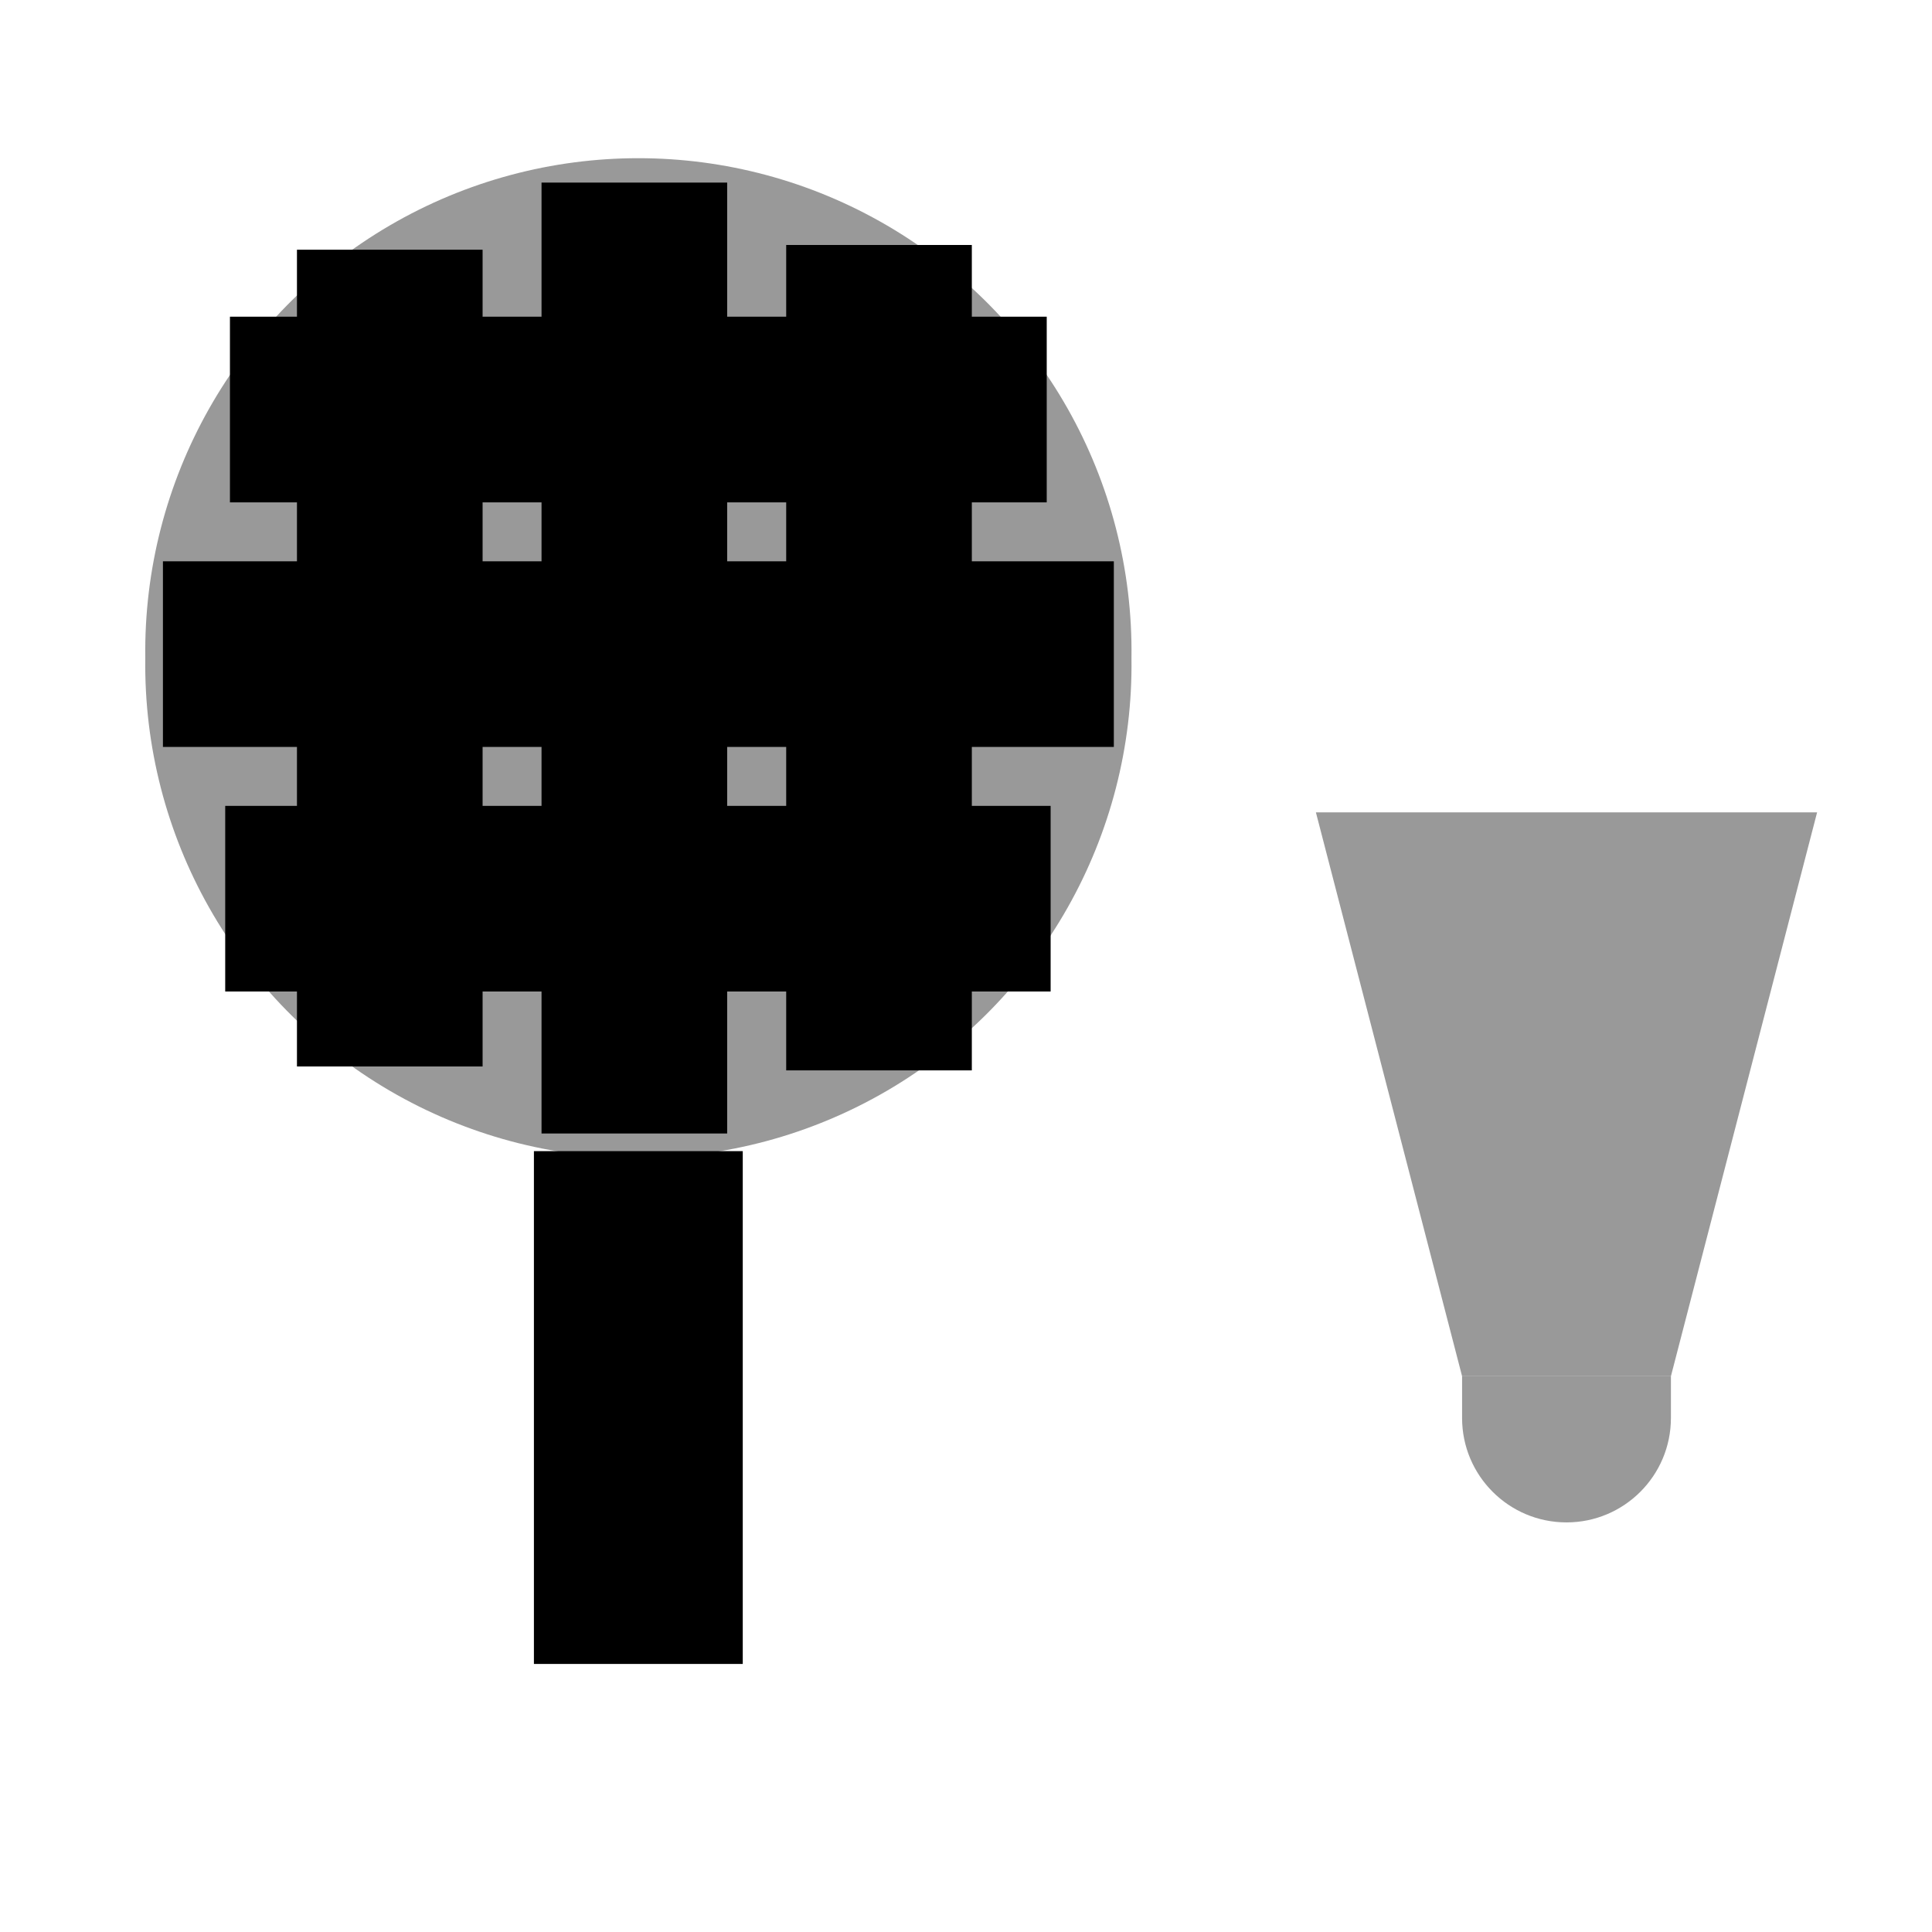
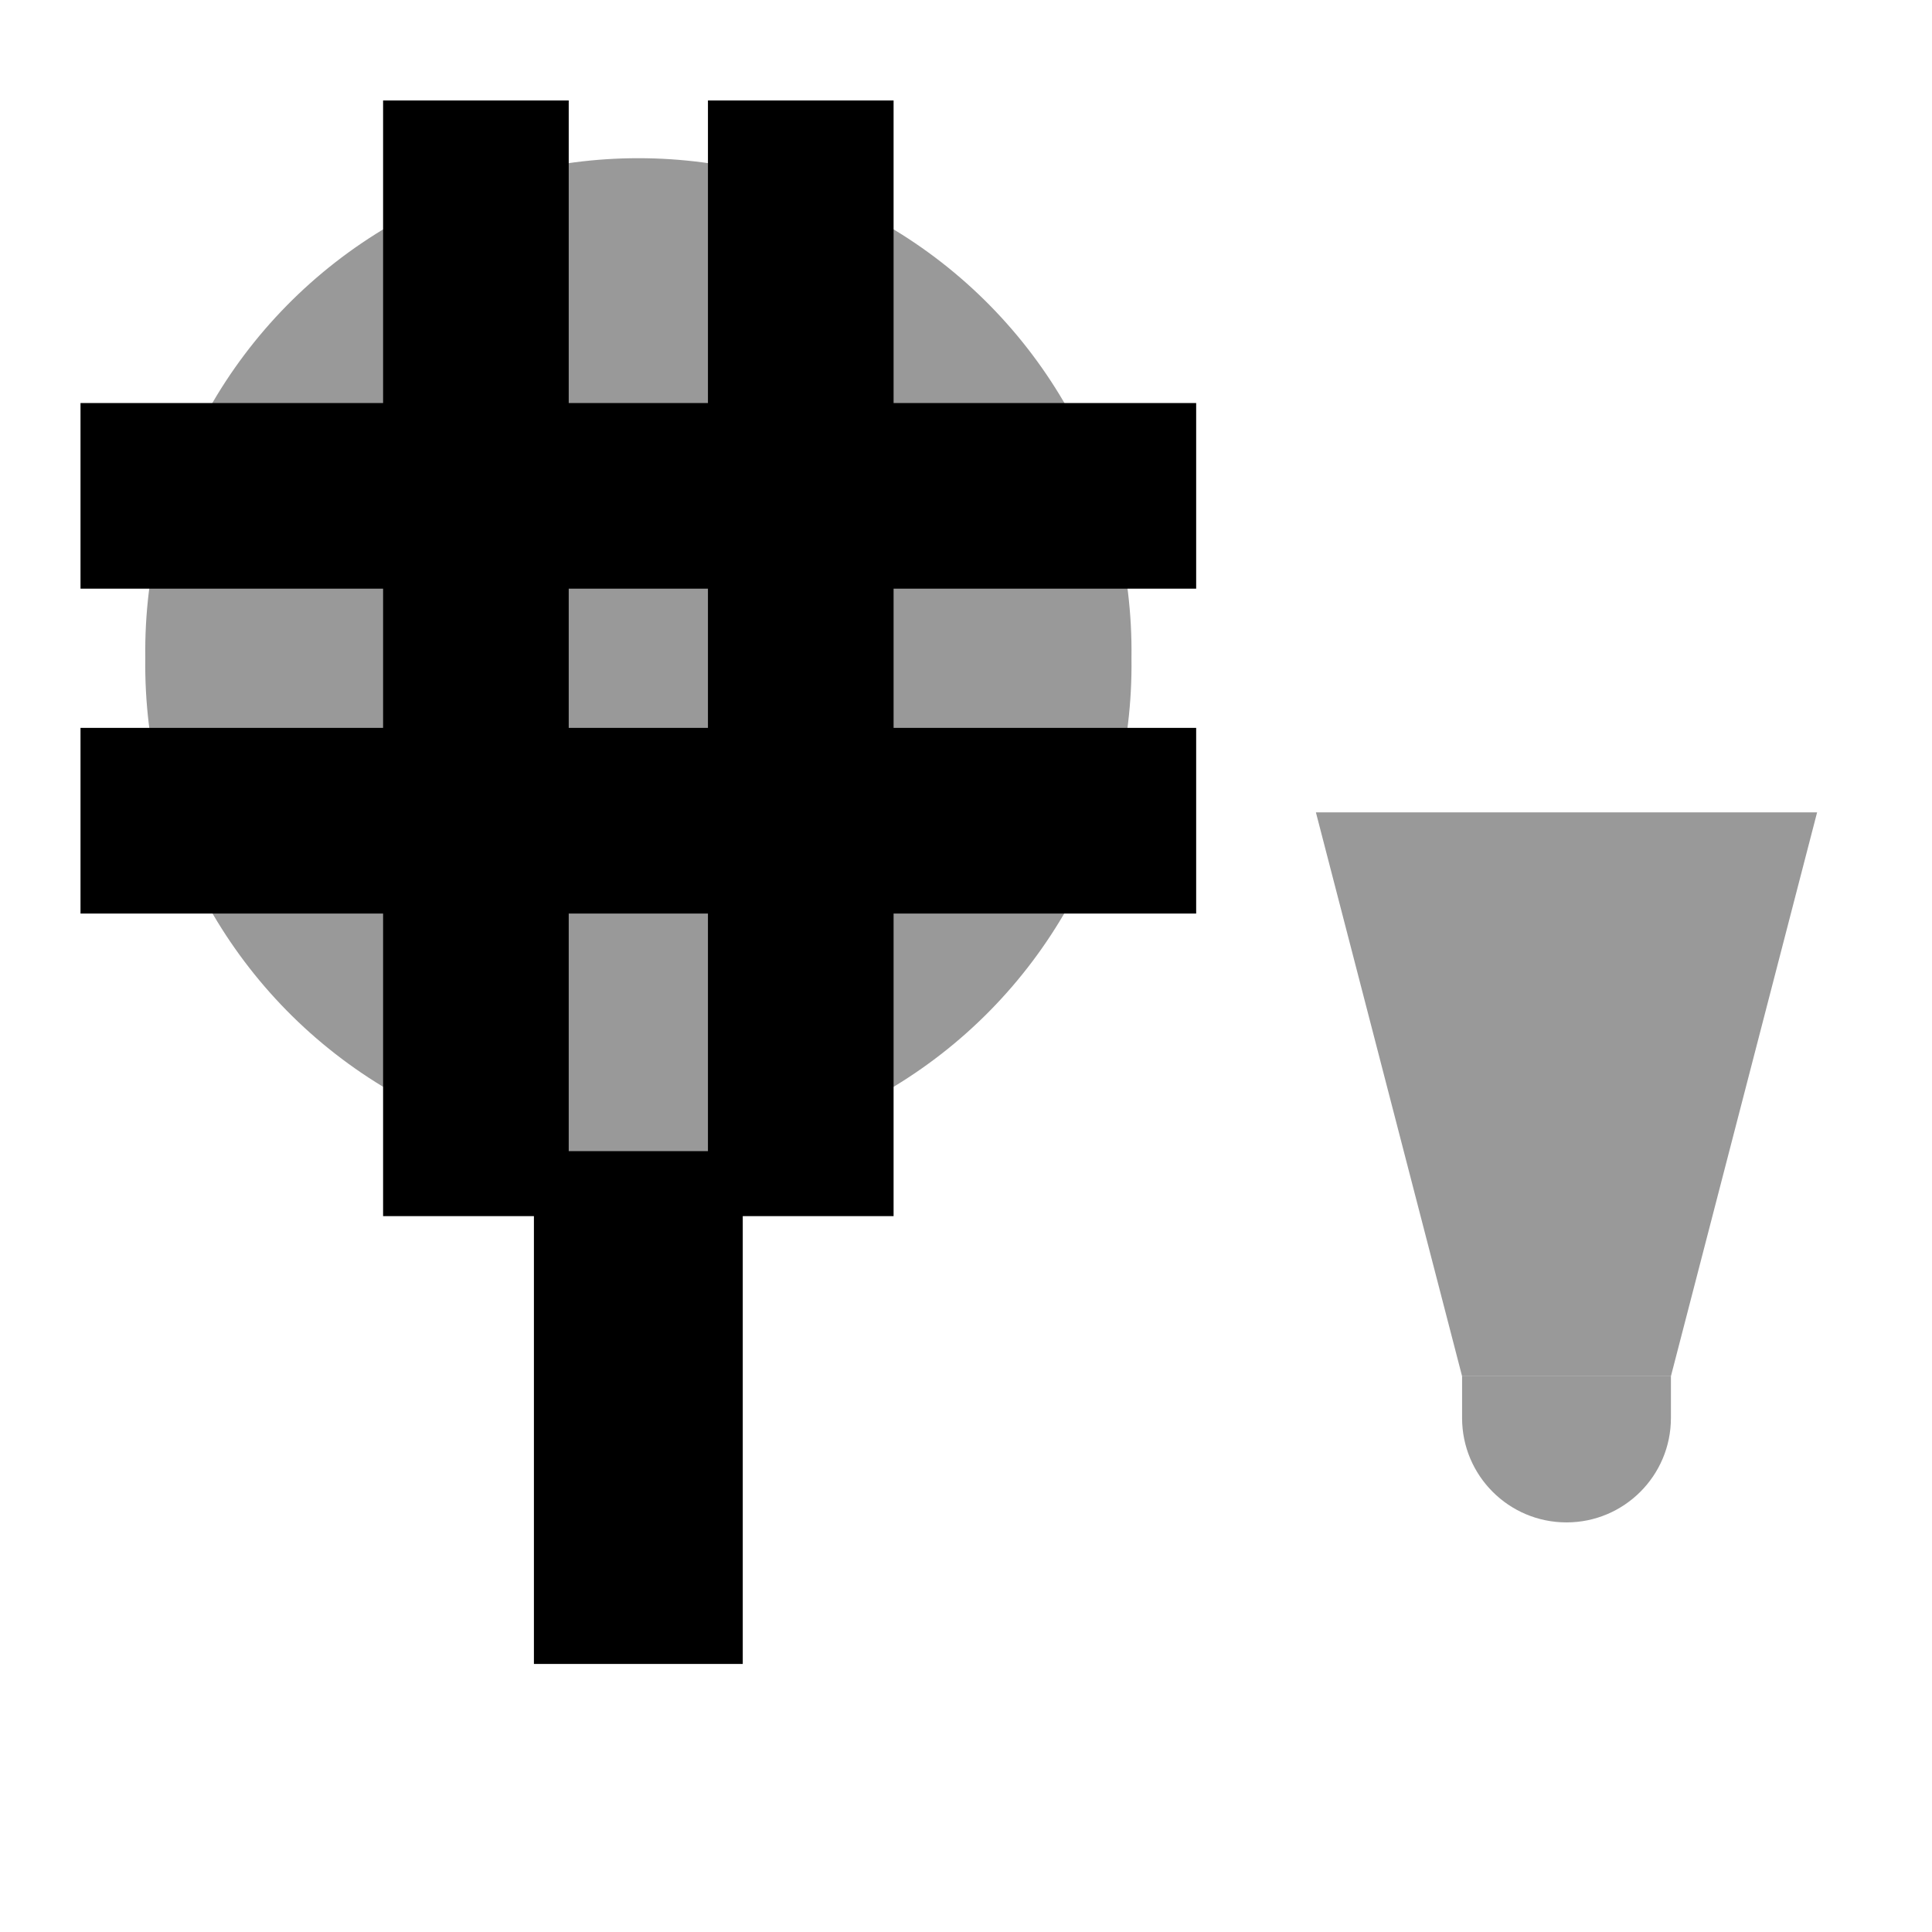
<svg xmlns="http://www.w3.org/2000/svg" viewBox="0 0 24 24" fill="currentColor" fill-rule="evenodd">
  <g data-ajuste="1" transform="translate(12.19 11.965) scale(1.153) translate(-12.195 -12.525)">
    <g class="ff-secondary" opacity=".4">
      <path d="M3.188 9.238 a5.313 5.313 0 1 0 10.625 0 a5.313 5.313 0 1 0 -10.625 0 z" />
      <path d="M17.375 16.975 L15.8 10.9 h5.4 l-1.575 6.075 z" />
      <path d="M17.375 16.975 h2.25 v0.45 a1.125 1.125 0 0 1 -2.25 0 z" />
    </g>
    <g class="ff-primary">
-       <path fill="none" stroke="currentColor" stroke-width="2" stroke-linecap="square" stroke-linejoin="bevel" d="M5.1 6.56 h6.8 M5.822 5.838 v6.8 M4.378 9.195 h8.245 M8.457 5.115 v8.245 M5.049 11.83 h6.893 M11.093 5.787 v6.893" />
+       <path fill="none" stroke="currentColor" stroke-width="2" stroke-linecap="square" stroke-linejoin="bevel" d="M6.75 4.23v10.02M10.25 4.23v10.02M3.49 7.49h10.02M3.49 10.99h10.02" />
      <path fill="none" stroke="currentColor" stroke-width="2.25" stroke-linecap="butt" stroke-linejoin="miter" d="M8.5 14.55 v5.525" />
    </g>
  </g>
</svg>
